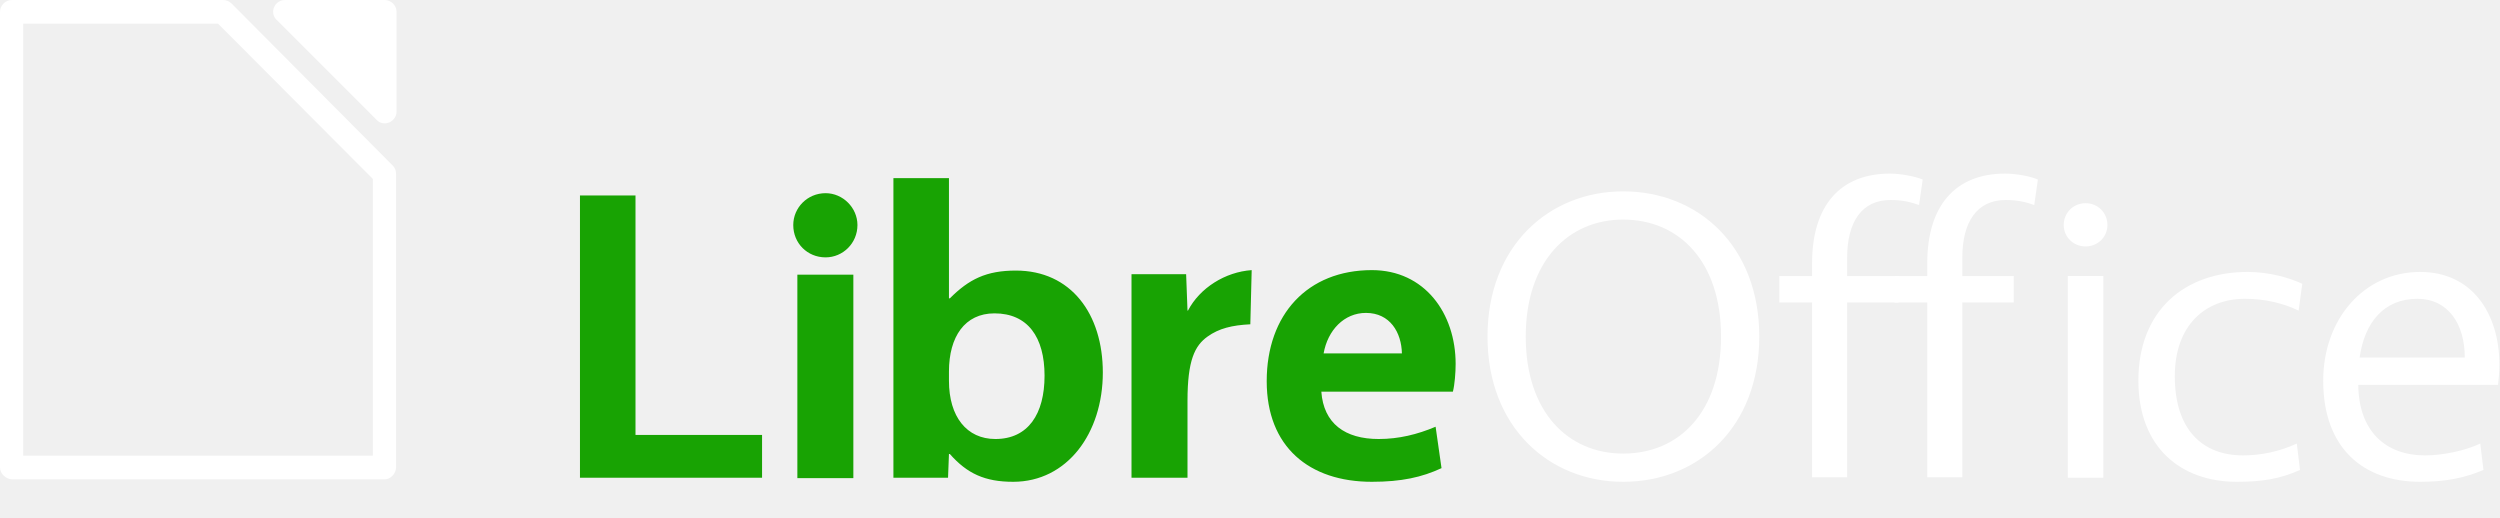
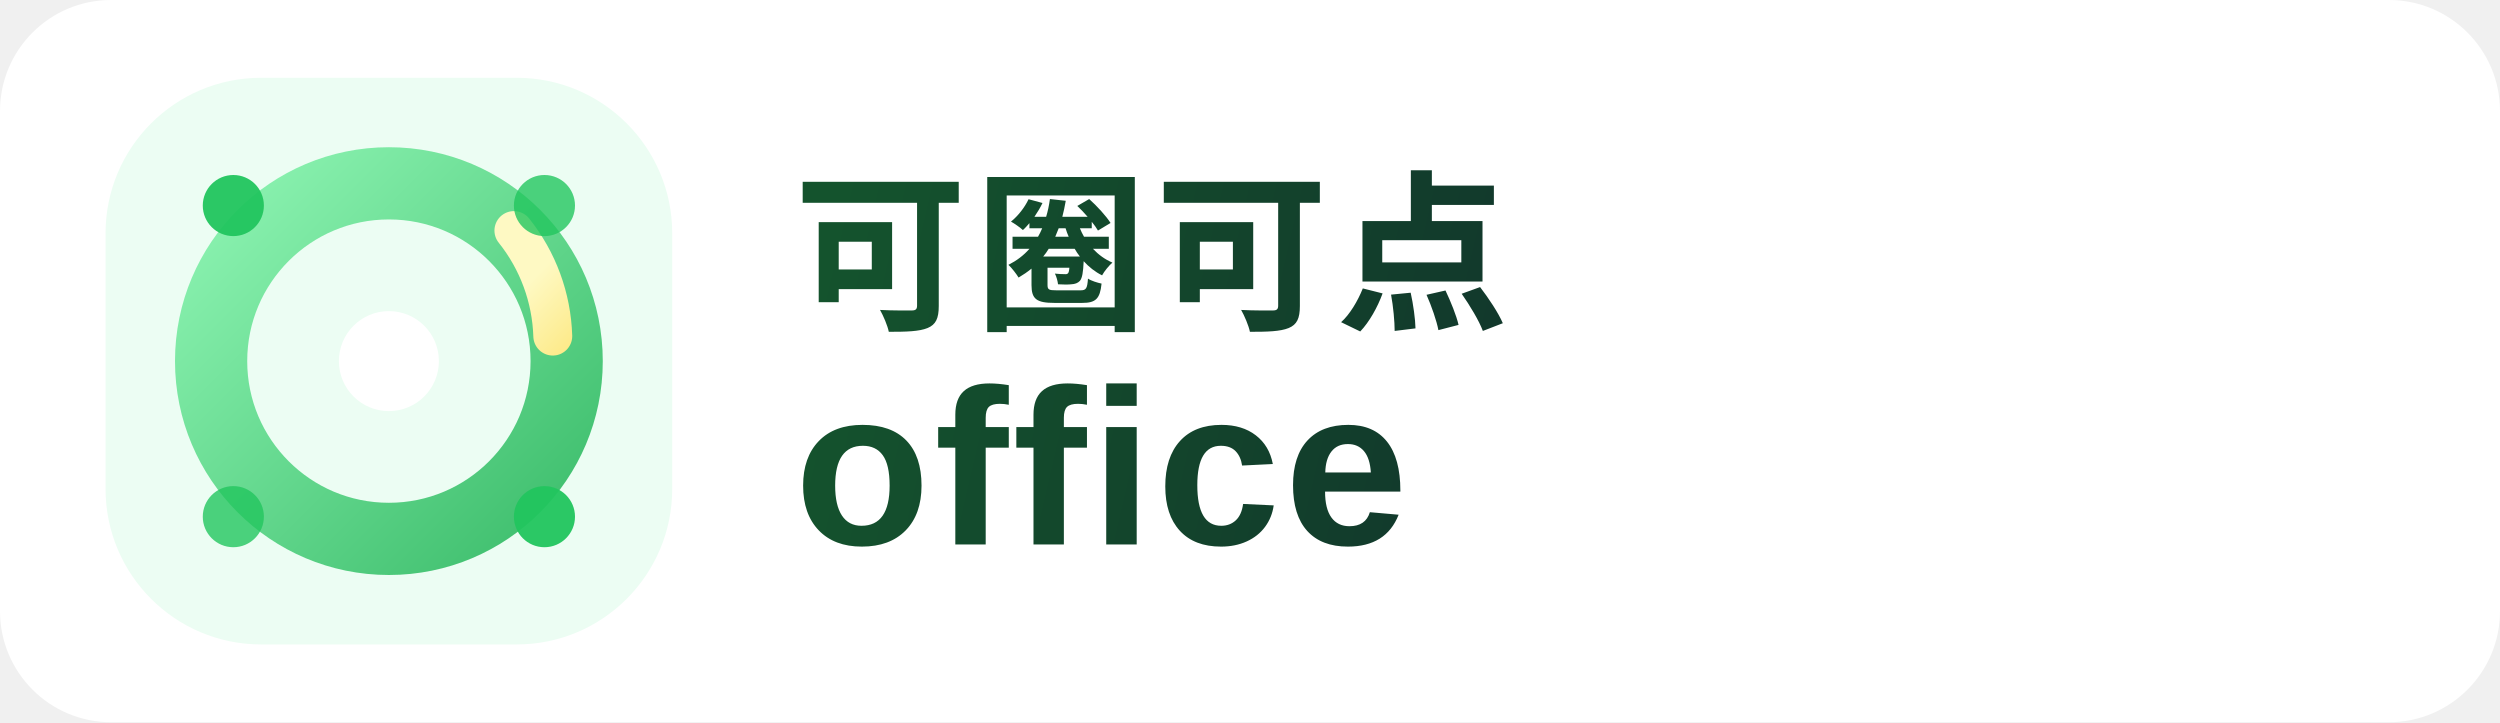
- <svg xmlns="http://www.w3.org/2000/svg" width="345.611" height="71.5" fill-rule="evenodd" stroke-linejoin="round" stroke-width="28.222" preserveAspectRatio="xMidYMid" viewBox="0 0 9144.293 1891.771" id="svg3">
-   <path fill="#18a303" d="m2121.35 714.926v1032.38h666.052v-156.522h-462.906v-875.858zm795.163 1034.045h204.811v-744.311h-204.81zm103.238-807.587c63.275.0 116.56-51.619 116.56-118.224.0-63.275-53.285-116.559-116.56-116.559-66.605.0-118.224 53.284-118.224 116.559.0 66.605 51.62 118.224 118.224 118.224m454.58 149.861h-3.33v-439.594h-203.146v1095.655h199.816l3.33-86.587h3.33c63.274 71.601 128.214 101.573 231.452 101.573 198.151.0 328.031-178.169 328.031-399.63.0-214.802-116.559-372.99-318.04-372.99-108.233.0-171.508 31.638-241.443 101.573m-3.33 268.086c0-128.215 58.28-213.137 166.513-213.137 121.554.0 183.164 86.587 183.164 228.123.0 139.871-59.944 231.453-179.833 231.453-104.903.0-169.843-81.59-169.843-213.137zm1107.311-371.324c-96.577 6.66-189.824 64.94-233.118 148.197h-1.66l-4.99-133.211h-199.815v744.313h204.81v-281.406c0-148.196 26.643-201.48 73.266-234.783 41.628-29.972 89.917-41.628 156.522-44.958zm745.978 343.017c0-184.83-113.23-343.017-306.384-343.017-234.783.0-384.645 161.518-384.645 406.292.0 239.778 154.857 367.993 384.645 367.993 108.232.0 183.164-16.65 254.765-49.954l-21.647-151.527c-66.605 28.308-134.875 44.96-208.141 44.96-123.22.0-201.481-56.615-209.807-173.174H5314.3c6.66-26.643 9.99-69.936 9.99-101.573m-328.032-186.494c88.253.0 129.88 71.601 131.545 148.197h-286.401c14.987-84.922 74.93-148.197 154.856-148.197" id="path1" />
-   <path fill="#fff" d="m5937.056 699.94c-271.416.0-496.207 199.815-496.207 531.176.0 331.361 224.791 531.176 496.207 531.176 274.746.0 497.874-199.815 497.874-531.176.0-331.361-223.128-531.176-497.874-531.176m0 103.238c204.811.0 358.004 153.192 358.004 427.938.0 276.411-153.193 427.938-358.004 427.938-201.48.0-356.338-151.527-356.338-427.938.0-274.746 154.857-427.938 356.338-427.938m691.03 159.852v46.624h-119.89v96.577h119.89v639.41H6756.3v-639.41h188.159v-96.577h-188.16v-66.605c0-133.21 54.95-211.471 158.188-211.471 46.625.0 76.597 8.32 104.904 18.316l13.32-93.247c-28.306-11.656-79.926-21.647-119.891-21.647-181.497.0-284.735 116.559-284.735 328.03z" id="path2" />
-   <path d="M84.922 86.587" id="path10" style="fill:#fff;fill-opacity:1" />
-   <path d="M43.294.001C19.982.001.0 19.982.0 43.294v1666.794c0 21.646 19.982 41.628 43.294 43.293h1363.74c21.646.0 41.628-21.647 41.628-43.293V636.08c0-11.656-3.33-21.647-11.656-29.973L847.551 13.322C839.221 4.992 827.569.001 815.913.001zM84.922 86.587H797.597L1363.74 654.396V1666.794H84.922z" id="path9" style="fill:#fff;fill-opacity:1" />
-   <path d="m1042.371.001c-16.652.0-33.303 9.99-39.964 26.642-6.66 14.986-3.33 33.302 8.33 44.958l366.329 366.328c11.656 13.322 29.972 16.652 46.623 9.99 14.986-6.66 26.642-21.646 26.642-38.298V41.628C1450.331 19.981 1430.349.0 1407.038.0z" id="path8" style="fill:#fff;fill-opacity:1" />
-   <path d="m9137.067 1407.62c3.33-26.642 4.99-49.954 4.99-73.266.0-188.16-99.908-339.686-289.732-339.686-204.811.0-354.672 171.508-354.672 397.965.0 249.77 149.86 369.66 354.672 369.66 91.582.0 159.852-13.322 231.452-43.294l-11.655-96.578c-56.615 26.642-138.206 43.294-201.481 43.294-146.531.0-243.11-89.917-244.774-258.095zm-294.728-314.71c111.563.0 173.173 91.582 173.173 214.802h-384.645c18.317-129.88 89.917-214.802 211.472-214.802" id="path7" style="fill:#fff;fill-opacity:1" />
-   <path d="m7954.826 1375.982c0-186.494 111.563-283.072 256.429-283.072 74.932.0 141.536 16.652 196.486 43.294l13.32-98.243c-46.622-21.647-119.888-43.293-199.815-43.293-228.123.0-399.631 138.205-399.631 397.965.0 243.11 154.857 369.66 359.668 369.66 91.583.0 156.522-9.99 231.453-43.294l-11.655-96.578c-64.941 29.973-133.212 43.294-196.485 43.294-148.197.0-249.77-93.248-249.77-289.733" id="path6" style="fill:#fff;fill-opacity:1" />
-   <path d="m7628.46 901.421c44.959.0 79.927-34.968 79.927-78.261.0-44.959-34.968-79.927-79.927-79.927-44.958.0-79.925 34.968-79.925 79.927.0 43.293 34.967 78.261 79.925 78.261" id="path5" style="fill:#fff;fill-opacity:1" />
-   <path d="m7563.52 1747.306h129.88v-737.652h-129.88z" id="path4" style="fill:#fff;fill-opacity:1" />
-   <path d="m7049.363 963.03v46.624h-119.89v96.577h119.89v639.41h128.214v-639.41h188.16v-96.577h-188.16v-66.605c0-133.21 54.95-211.471 158.189-211.471 46.623.0 76.595 8.32 104.903 18.316l13.32-93.247c-26.64-11.656-78.26-21.647-119.889-21.647-181.498.0-284.736 116.559-284.736 328.03z" id="path3" style="fill:#fff;fill-opacity:1" />
+ <svg xmlns="http://www.w3.org/2000/svg" width="900" height="260" viewBox="0 0 900 260">
+   <defs>
+     <linearGradient id="ring" x1="56" y1="42" x2="236" y2="222" gradientUnits="userSpaceOnUse">
+       <stop offset="0" stop-color="#86EFAC" />
+       <stop offset="1" stop-color="#16A34A" />
+     </linearGradient>
+     <linearGradient id="spark" x1="156" y1="70" x2="214" y2="126" gradientUnits="userSpaceOnUse">
+       <stop offset="0" stop-color="#FEF9C3" />
+       <stop offset="1" stop-color="#FACC15" />
+     </linearGradient>
+     <linearGradient id="word" x1="302" y1="68" x2="844" y2="194" gradientUnits="userSpaceOnUse">
+       <stop offset="0" stop-color="#14532D" />
+       <stop offset="1" stop-color="#0F172A" />
+     </linearGradient>
+   </defs>
+   <rect width="900" height="260" rx="40" fill="#FFFFFF" />
+   <g transform="translate(38 28)">
+     <rect x="0" y="0" width="204" height="204" rx="56" fill="#ECFDF3" />
+     <circle cx="102" cy="102" r="64" fill="none" stroke="url(#ring)" stroke-width="26" />
+     <circle cx="102" cy="102" r="18" fill="#FFFFFF" />
+     <path d="M147 55a64 64 0 0 1 14 38" fill="none" stroke="url(#spark)" stroke-linecap="round" stroke-width="14" />
+     <circle cx="46" cy="46" r="11" fill="#22C55E" opacity=".95" />
+     <circle cx="158" cy="46" r="11" fill="#22C55E" opacity=".8" />
+     <circle cx="46" cy="158" r="11" fill="#22C55E" opacity=".8" />
+     <circle cx="158" cy="158" r="11" fill="#22C55E" opacity=".95" />
+   </g>
+   <g fill="url(#word)">
+     <text x="286" y="114" font-family="'PingFang SC','Noto Sans SC','Microsoft YaHei',sans-serif" font-size="62" font-weight="700" letter-spacing="3">可圈可点</text>
+     <text x="286" y="196" font-family="'Avenir Next','Helvetica Neue',Arial,sans-serif" font-size="80" font-weight="700" letter-spacing="1.5">office</text>
+   </g>
</svg>
